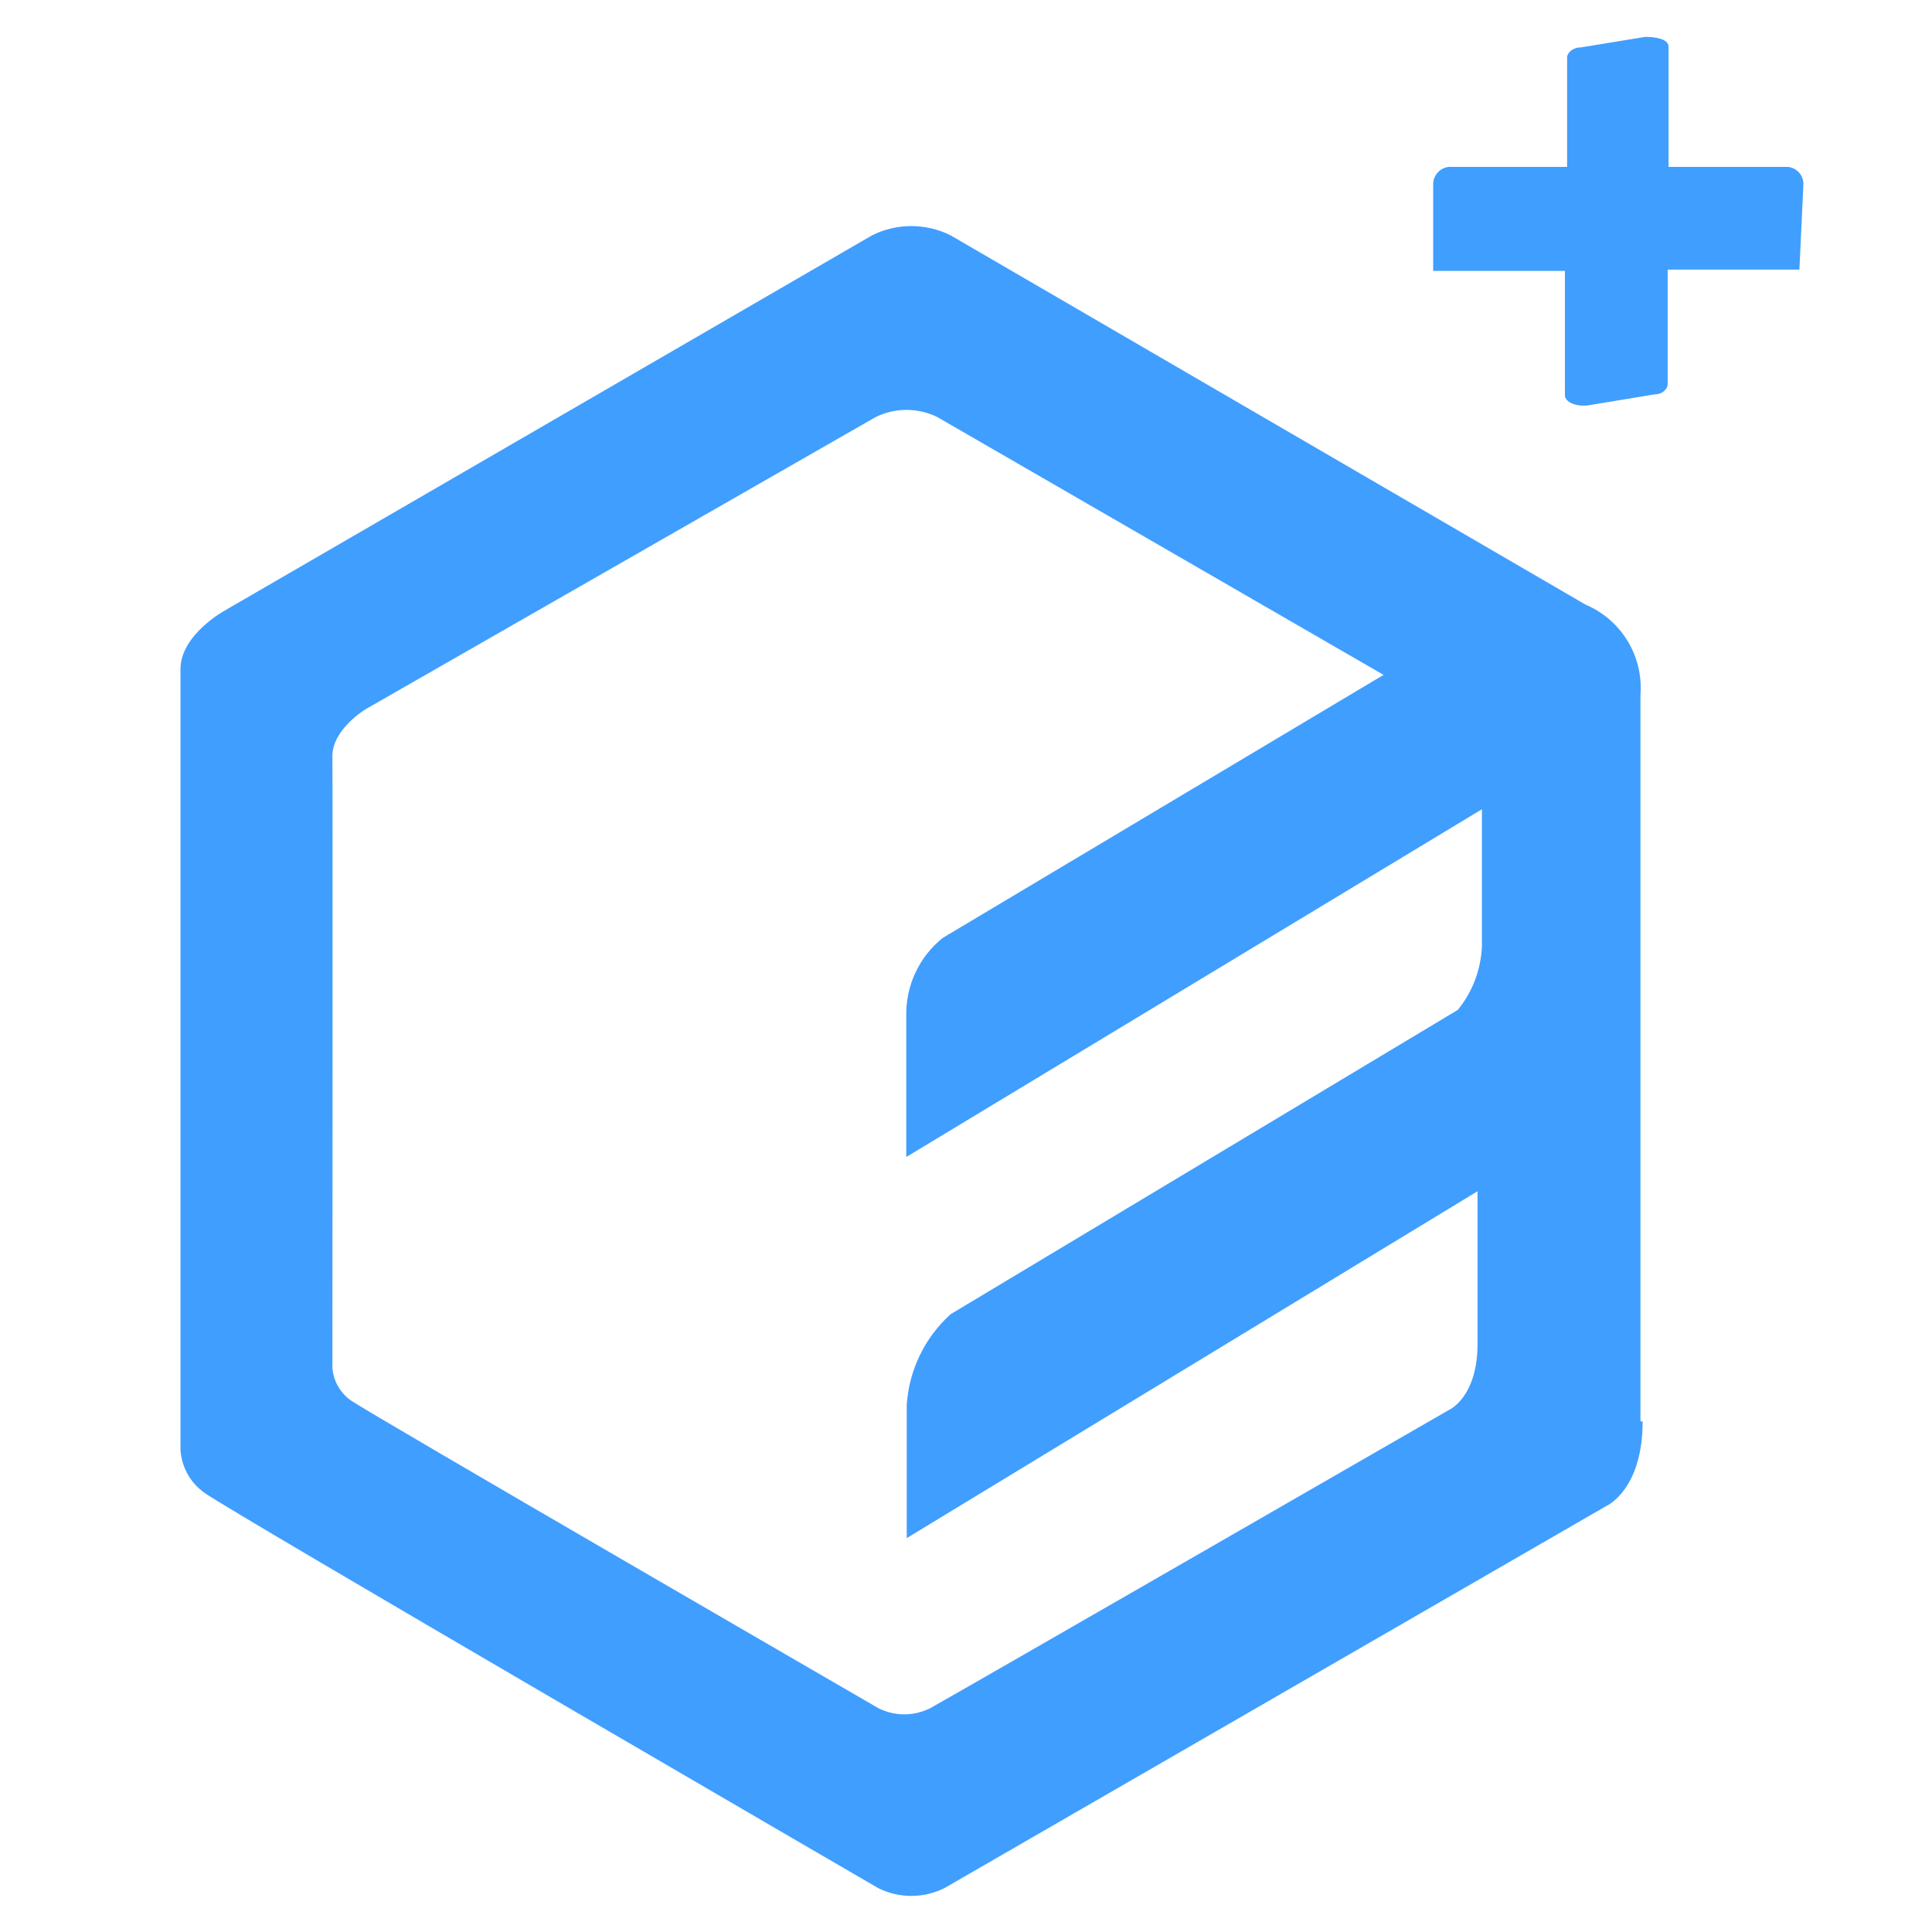
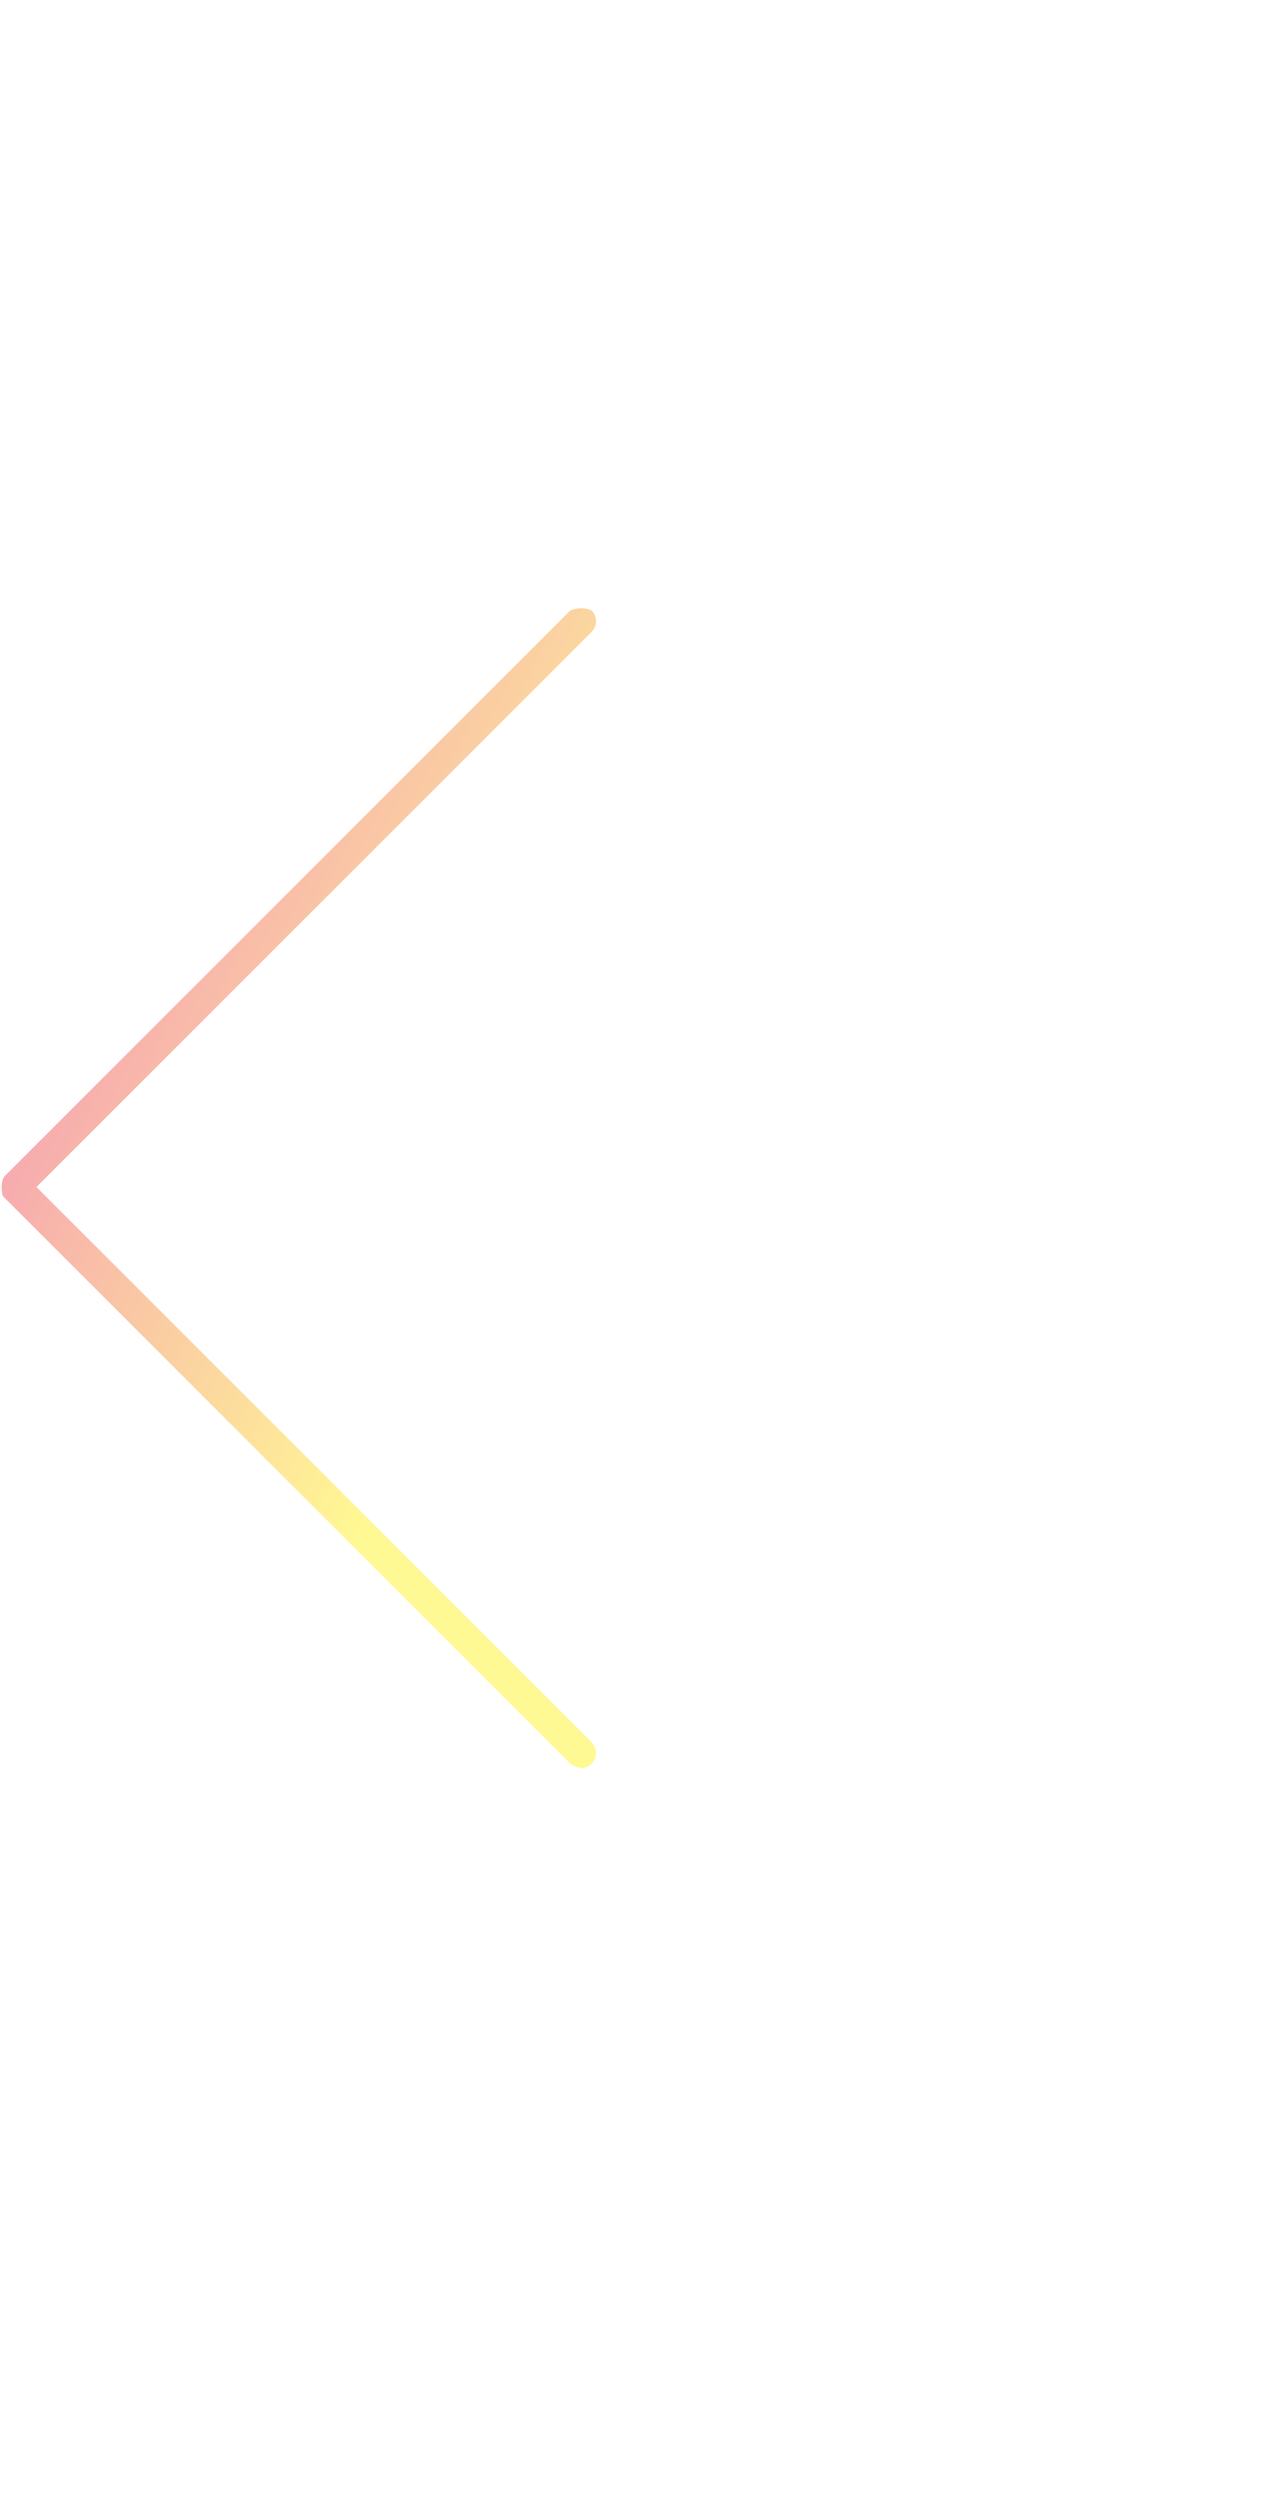
- <svg xmlns="http://www.w3.org/2000/svg" id="图层_1" data-name="图层 1" viewBox="0 0 44 44">
+ <svg xmlns="http://www.w3.org/2000/svg" width="238" height="462" viewBox="0 0 512 512">
  <defs>
-     <style>.cls-1{fill:#409eff;fill-rule:evenodd;}</style>
+     <linearGradient id="PSgrad_0" x1="70.711%" x2="0%" y1="70.711%" y2="0%">
+       <stop offset="0%" stop-color="rgb(255,248,134)" stop-opacity="0.9" />
+       <stop offset="100%" stop-color="rgb(240,114,182)" stop-opacity="0.9" />
+     </linearGradient>
  </defs>
-   <path id="element_plus-logo-small" data-name="element plus-logo-small" class="cls-1" d="M37.41,32.37c0,1.57-.83,1.93-.83,1.93L21.51,43A1.69,1.69,0,0,1,20,43S5.2,34.4,4.66,34a1.29,1.29,0,0,1-.55-1V15.24c0-.78,1-1.33,1-1.33L19.86,5.36a2,2,0,0,1,1.79,0l14.46,8.41a2.06,2.06,0,0,1,1.25,2.06V32.37Zm-5.9-17L21.35,9.5a1.59,1.59,0,0,0-1.41,0L8.33,16.15s-.77.46-.76,1.08,0,13.92,0,13.92A1,1,0,0,0,8,31.9c.43.3,12,7,12,7a1.31,1.31,0,0,0,1.19,0C21.91,38.5,33,32.11,33,32.11s.65-.28.65-1.51V27.13l-13,7.9V32a3.05,3.05,0,0,1,1-2.07L33.2,23a2.44,2.44,0,0,0,.55-1.46V18.43L20.64,26.35v-3.2a2.22,2.22,0,0,1,.83-1.79ZM41.07,4.22a.39.39,0,0,0-.37-.42H38V1.06c0-.16-.26-.22-.53-.22L36,1.08c-.18,0-.31.12-.31.23V3.8H33a.4.4,0,0,0-.36.37v2h3V9c0,.16.26.27.54.23l1.51-.25c.18,0,.29-.13.29-.23V6.14h3Z" />
+   <path fill-rule="evenodd" fill="rgb(255, 255, 255)" d="M235.204,10.252 L14.488,230.968 L235.236,451.716 C237.579,454.59 237.579,457.858 235.236,460.201 L235.232,460.204 C232.889,462.547 229.90,462.547 226.747,460.204 L1.795,235.252 C1.489,234.947 1.226,234.616 1.0,234.267 C0.542,231.938 0.288,228.768 1.763,226.716 L226.716,1.763 C229.59,0.579 232.858,0.579 235.201,1.763 L235.204,1.767 C237.547,4.110 237.547,7.909 235.204,10.252 Z" />
+   <path fill="url(#PSgrad_0)" d="M235.204,10.252 L14.488,230.968 L235.236,451.716 C237.579,454.59 237.579,457.858 235.236,460.201 L235.232,460.204 C232.889,462.547 229.90,462.547 226.747,460.204 L1.795,235.252 C1.489,234.947 1.226,234.616 1.0,234.267 C0.542,231.938 0.288,228.768 1.763,226.716 L226.716,1.763 C229.59,0.579 232.858,0.579 235.201,1.763 L235.204,1.767 C237.547,4.110 237.547,7.909 235.204,10.252 Z" />
</svg>
